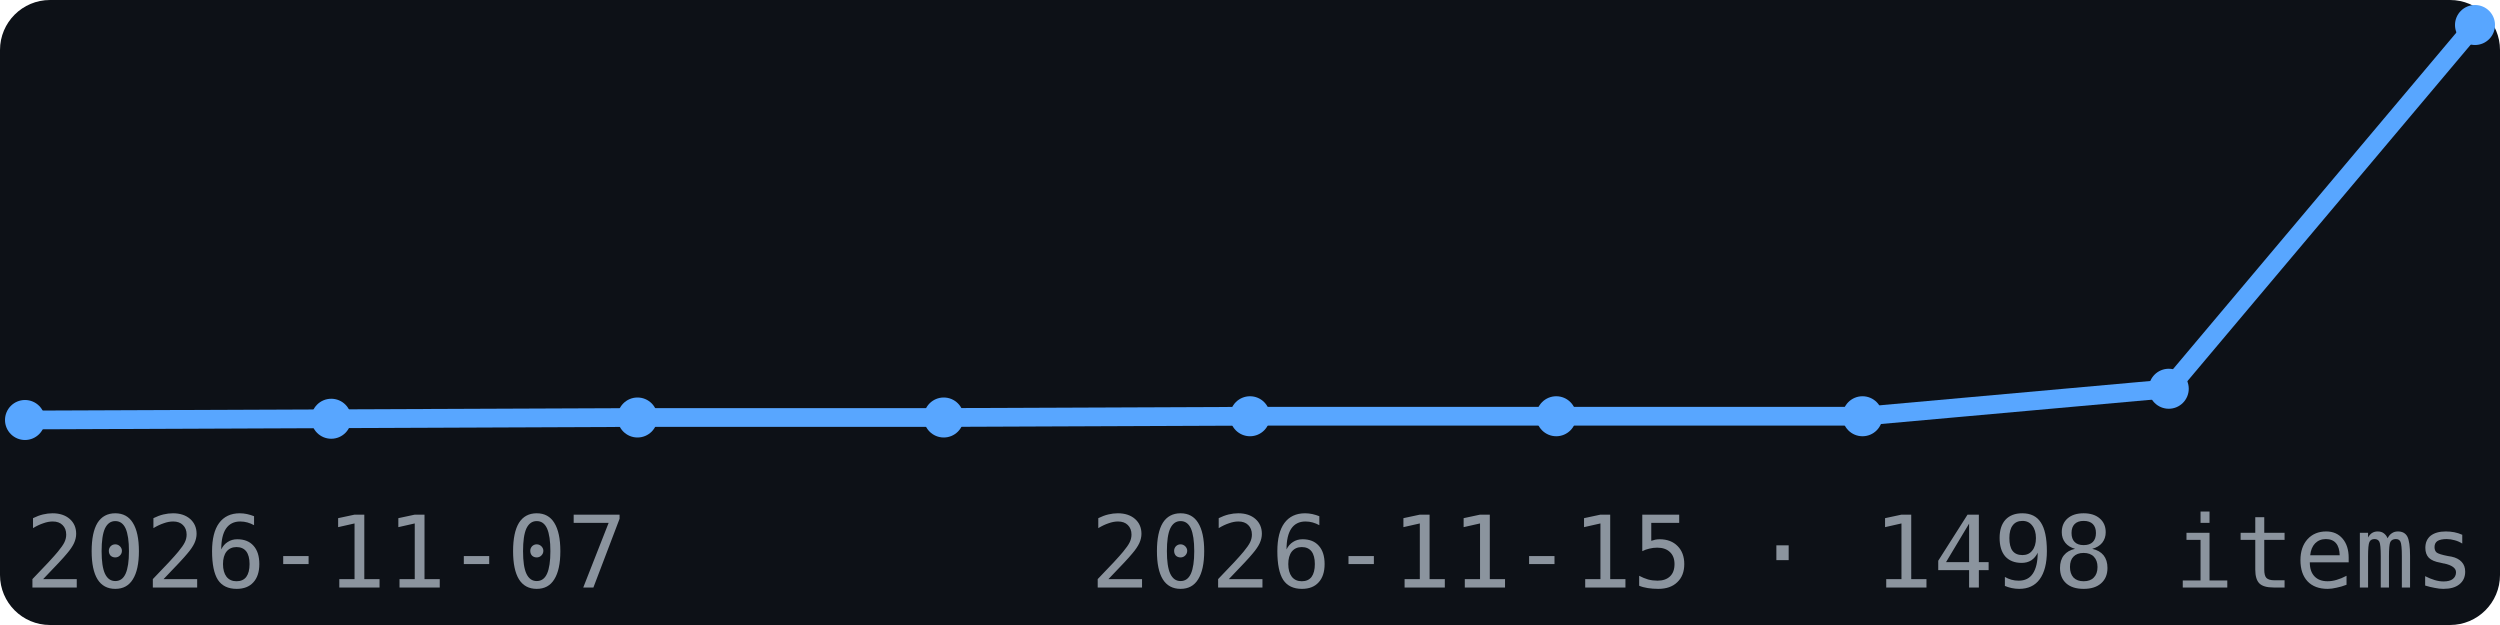
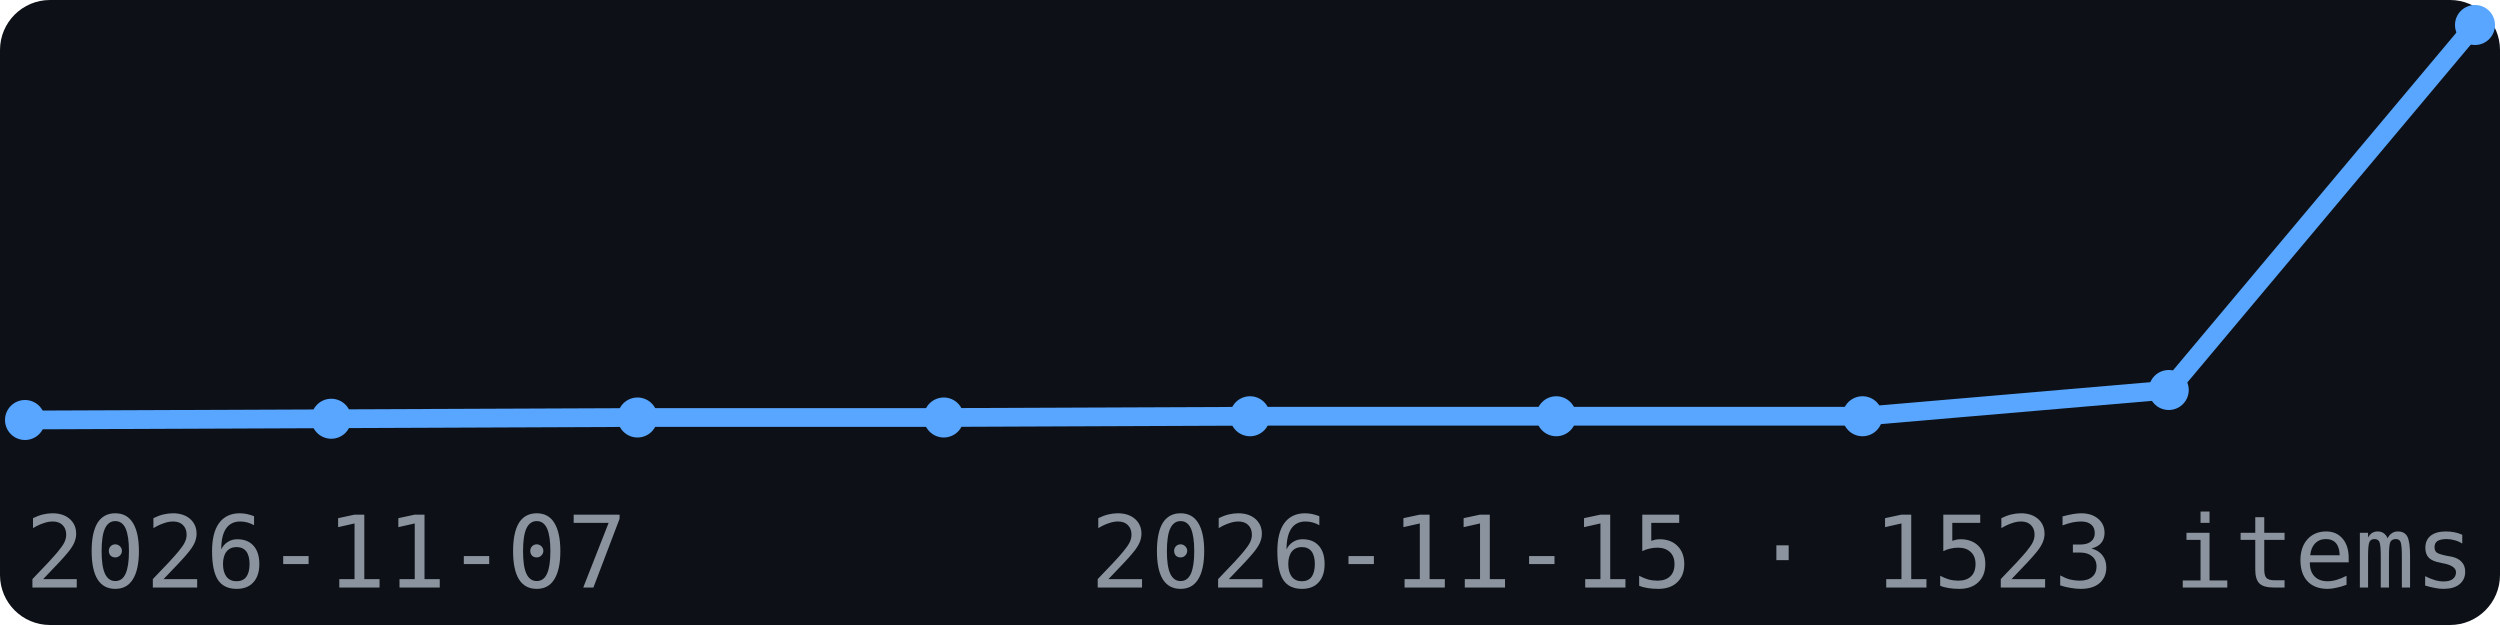
<svg xmlns="http://www.w3.org/2000/svg" width="200" height="50" viewBox="0 0 200 50" font-family="monospace">
  <rect width="200" height="50" fill="#0d1117" rx="4" />
-   <polyline points="2.0,33.6 26.5,33.5 51.0,33.4 75.5,33.4 100.0,33.3 124.5,33.3 149.0,33.3 173.5,31.1 198.0,2.0" fill="none" stroke="#58a6ff" stroke-width="1.5" />
+   <polyline points="2.0,33.6 26.5,33.5 51.0,33.4 75.5,33.4 100.0,33.3 124.5,33.3 149.0,33.3 173.5,31.2 198.0,2.0" fill="none" stroke="#58a6ff" stroke-width="1.5" />
  <circle cx="2.0" cy="33.6" r="1.6" fill="#58a6ff" />
  <circle cx="26.5" cy="33.5" r="1.6" fill="#58a6ff" />
  <circle cx="51.0" cy="33.4" r="1.6" fill="#58a6ff" />
  <circle cx="75.5" cy="33.4" r="1.6" fill="#58a6ff" />
  <circle cx="100.0" cy="33.3" r="1.6" fill="#58a6ff" />
  <circle cx="124.5" cy="33.3" r="1.6" fill="#58a6ff" />
  <circle cx="149.0" cy="33.3" r="1.6" fill="#58a6ff" />
-   <circle cx="173.5" cy="31.1" r="1.6" fill="#58a6ff" />
+   <circle cx="173.5" cy="31.2" r="1.6" fill="#58a6ff" />
  <circle cx="198.0" cy="2.0" r="1.6" fill="#58a6ff" />
  <text x="2" y="47" font-size="8" fill="#8b949e">2026-11-07</text>
-   <text x="198" y="47" font-size="8" fill="#8b949e" text-anchor="end">2026-11-15 · 1498 items</text>
+   <text x="198" y="47" font-size="8" fill="#8b949e" text-anchor="end">2026-11-15 · 1523 items</text>
</svg>
